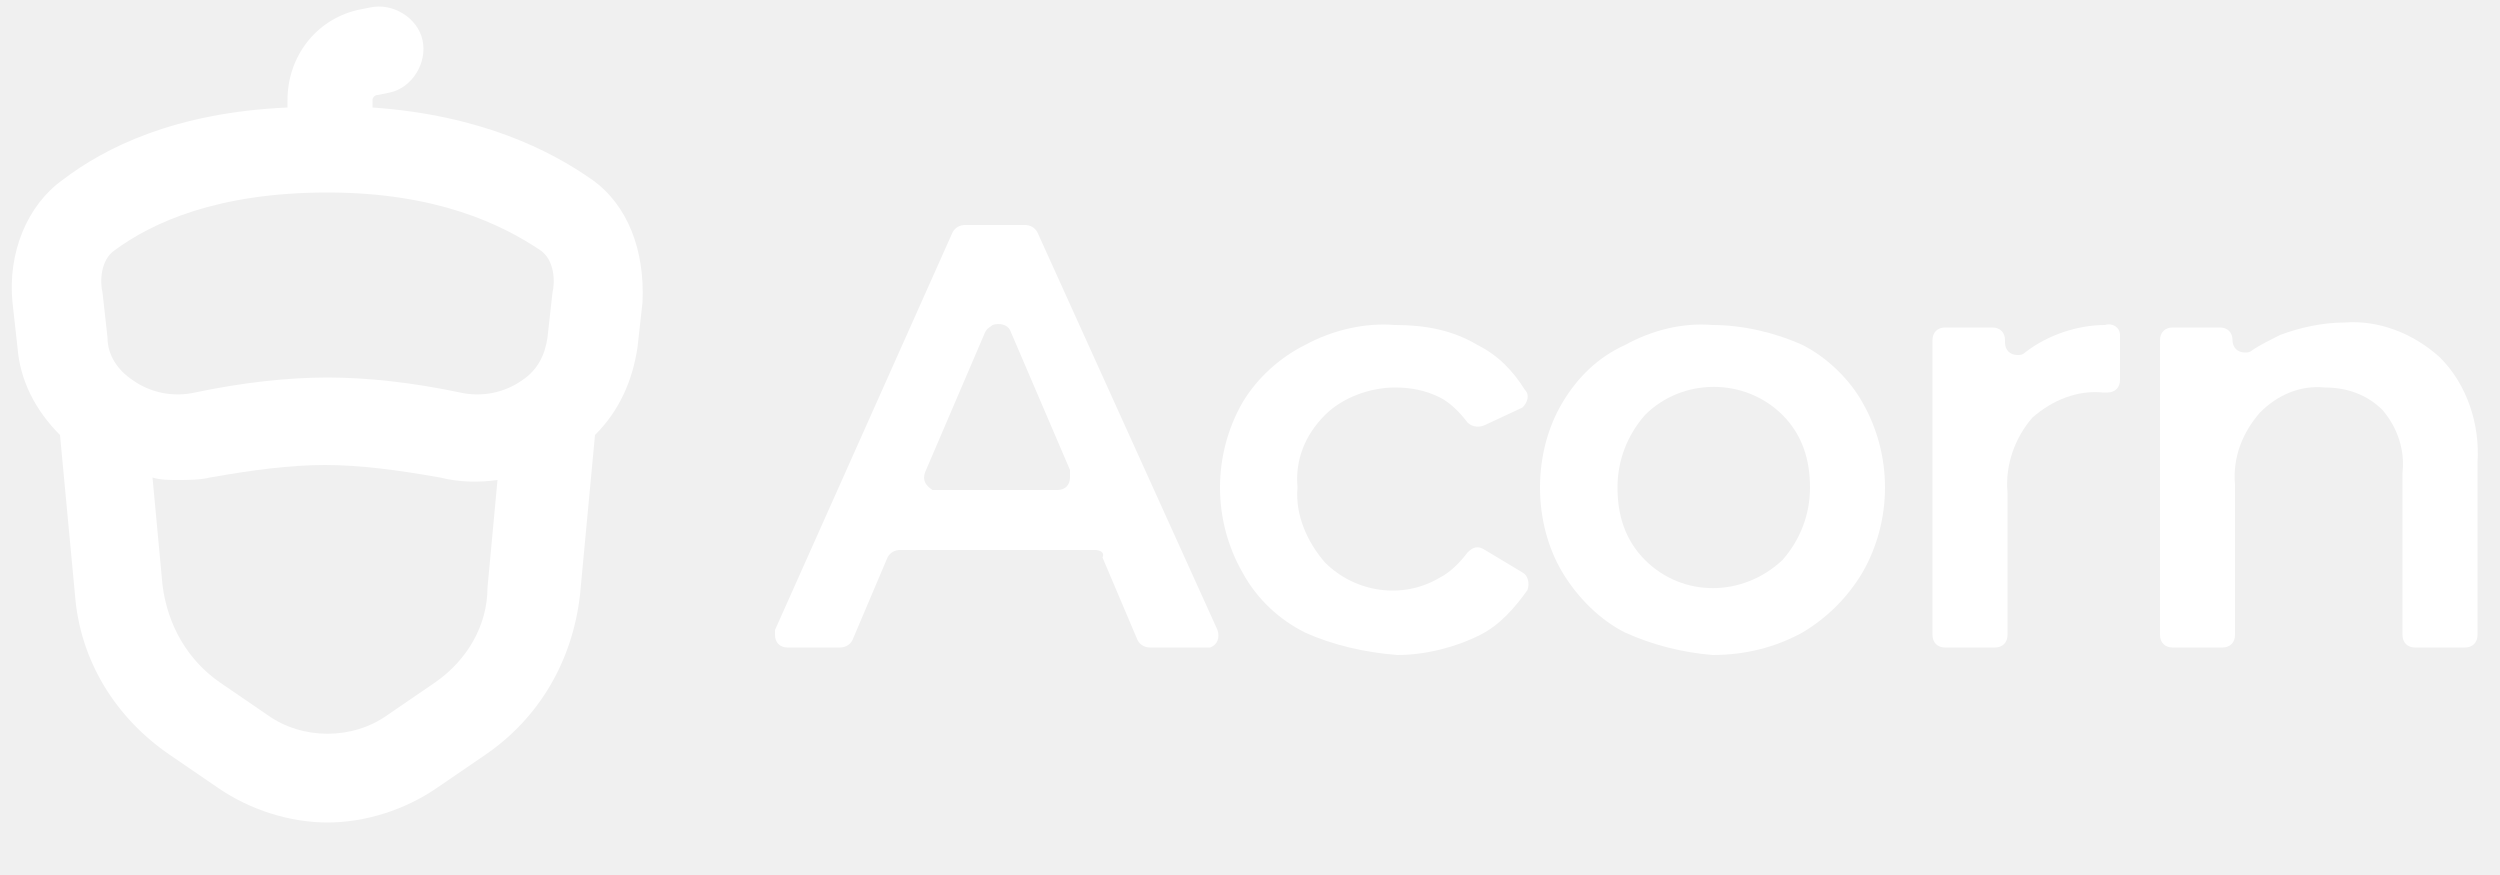
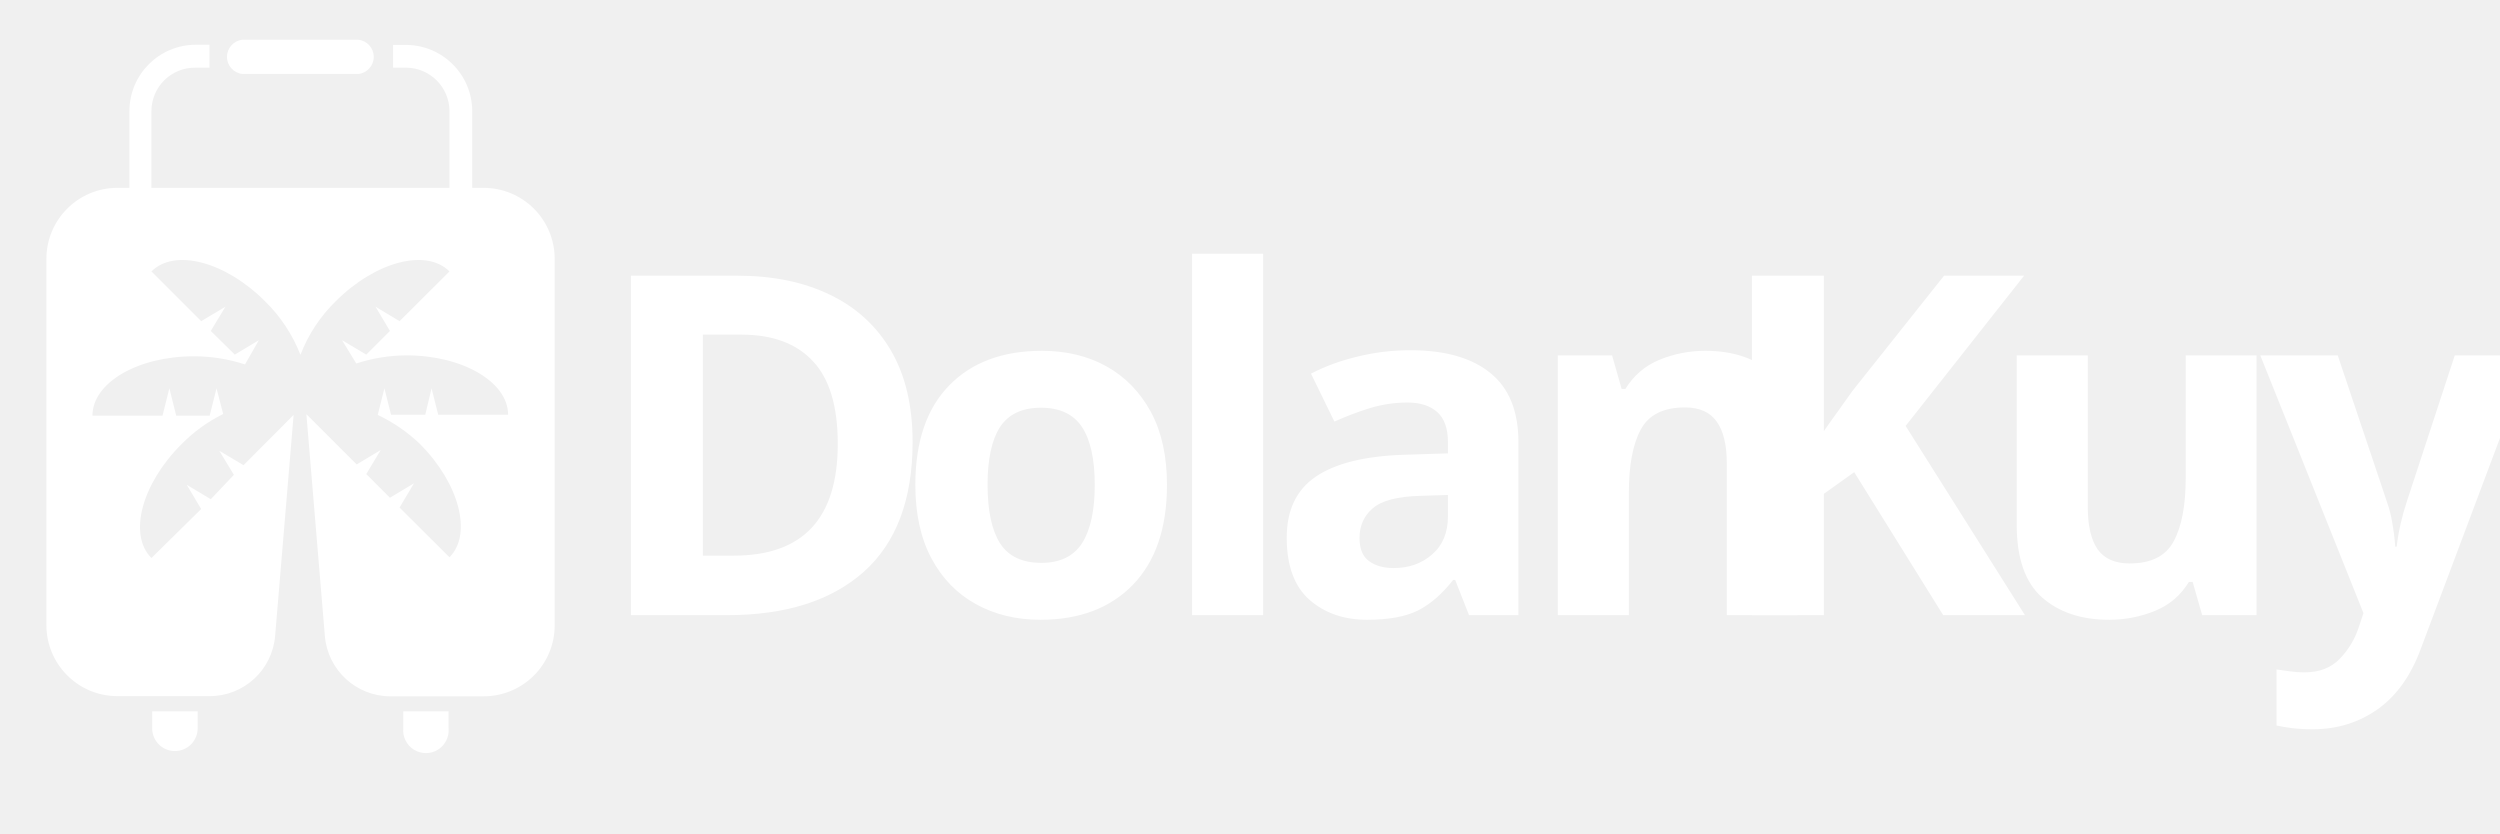
- <svg xmlns="http://www.w3.org/2000/svg" version="1.1" id="katman_1" x="0px" y="0px" viewBox="0 0 100 35" style="enable-background:new 0 0 100 35;" xml:space="preserve">
-   <style type="text/css">
- 	.st0{fill:#FFFFFF;}
- </style>
-   <path class="st0" d="M43.8,22H36c-0.2,0-0.4,0.1-0.5,0.3l-1.4,3.3c-0.1,0.2-0.3,0.3-0.5,0.3h-2.1c-0.3,0-0.5-0.2-0.5-0.5  c0-0.1,0-0.1,0-0.2l7.1-15.9C38.2,9.1,38.4,9,38.6,9H41c0.2,0,0.4,0.1,0.5,0.3l7.2,15.9c0.1,0.3,0,0.6-0.3,0.7c-0.1,0-0.1,0-0.2,0  H46c-0.2,0-0.4-0.1-0.5-0.3l-1.4-3.3C44.2,22.1,44,22,43.8,22z M42.8,18.8l-2.4-5.6C40.3,13,40,12.9,39.7,13  c-0.1,0.1-0.2,0.1-0.3,0.3L37,18.9c-0.1,0.3,0,0.5,0.3,0.7c0.1,0,0.1,0,0.2,0h4.8c0.3,0,0.5-0.2,0.5-0.5  C42.8,19,42.8,18.9,42.8,18.8L42.8,18.8z" />
-   <path class="st0" d="M52.2,25.3c-1-0.5-1.9-1.3-2.5-2.4c-1.2-2.1-1.2-4.7,0-6.8c0.6-1,1.5-1.8,2.5-2.3c1.1-0.6,2.4-0.9,3.6-0.8  c1.2,0,2.3,0.2,3.3,0.8c0.8,0.4,1.4,1,1.9,1.8c0.2,0.2,0.1,0.5-0.1,0.7l0,0L59.4,17c-0.2,0.1-0.5,0.1-0.7-0.1  c-0.3-0.4-0.7-0.8-1.1-1c-0.6-0.3-1.2-0.4-1.8-0.4c-1,0-2.1,0.4-2.8,1.1c-0.8,0.8-1.2,1.8-1.1,2.9c-0.1,1.1,0.4,2.2,1.1,3  c1.2,1.2,3.1,1.5,4.6,0.6c0.4-0.2,0.8-0.6,1.1-1c0.2-0.2,0.4-0.3,0.7-0.1l1.5,0.9c0.2,0.1,0.3,0.4,0.2,0.7l0,0  c-0.5,0.7-1.1,1.4-1.9,1.8c-1,0.5-2.2,0.8-3.3,0.8C54.6,26.1,53.3,25.8,52.2,25.3z" />
-   <path class="st0" d="M65,25.3c-1-0.5-1.9-1.4-2.5-2.4s-0.9-2.2-0.9-3.4c0-1.2,0.3-2.4,0.9-3.4c0.6-1,1.4-1.8,2.5-2.3  c1.1-0.6,2.3-0.9,3.5-0.8c1.2,0,2.5,0.3,3.6,0.8c1,0.5,1.9,1.4,2.4,2.3c1.2,2.1,1.2,4.7,0,6.8c-0.6,1-1.4,1.8-2.4,2.4  c-1.1,0.6-2.3,0.9-3.6,0.9C67.3,26.1,66.1,25.8,65,25.3z M71.3,22.4c0.7-0.8,1.1-1.8,1.1-2.9s-0.3-2.1-1.1-2.9c-1.5-1.5-4-1.5-5.5,0  c-0.7,0.8-1.1,1.8-1.1,2.9s0.3,2.1,1.1,2.9C67.3,23.9,69.7,23.9,71.3,22.4z" />
-   <path class="st0" d="M84.8,13.4v1.8c0,0.3-0.2,0.5-0.5,0.5l0,0h-0.2c-1-0.1-2,0.3-2.8,1c-0.7,0.8-1.1,1.9-1,3v5.7  c0,0.3-0.2,0.5-0.5,0.5l0,0h-2c-0.3,0-0.5-0.2-0.5-0.5l0,0V13.6c0-0.3,0.2-0.5,0.5-0.5h1.9c0.3,0,0.5,0.2,0.5,0.5l0,0v0.1  c0,0.3,0.2,0.5,0.5,0.5c0.1,0,0.2,0,0.3-0.1c0.9-0.7,2.1-1.1,3.2-1.1C84.5,12.9,84.8,13.1,84.8,13.4L84.8,13.4z" />
-   <path class="st0" d="M97.6,14.3c1.1,1.1,1.6,2.7,1.5,4.2v6.9c0,0.3-0.2,0.5-0.5,0.5l0,0h-2c-0.3,0-0.5-0.2-0.5-0.5l0,0v-6.5  c0.1-0.9-0.2-1.8-0.8-2.5c-0.6-0.6-1.4-0.9-2.3-0.9c-1-0.1-1.9,0.3-2.6,1c-0.7,0.8-1.1,1.8-1,2.9v6c0,0.3-0.2,0.5-0.5,0.5l0,0h-2  c-0.3,0-0.5-0.2-0.5-0.5l0,0V13.6c0-0.3,0.2-0.5,0.5-0.5l0,0h1.9c0.3,0,0.5,0.2,0.5,0.5l0,0c0,0.3,0.2,0.5,0.5,0.5  c0.1,0,0.2,0,0.3-0.1c0.3-0.2,0.7-0.4,1.1-0.6c0.8-0.3,1.7-0.5,2.6-0.5C95.1,12.8,96.5,13.3,97.6,14.3z" />
-   <path class="st0" d="M23.7,7.2c-1.7-1.2-4.5-2.6-8.8-2.9V4c0-0.1,0.1-0.2,0.2-0.2l0.5-0.1c0.9-0.2,1.5-1.2,1.3-2.1  c-0.2-0.9-1.2-1.5-2.1-1.3l-0.5,0.1c-1.7,0.4-2.8,1.9-2.8,3.6v0.3C7,4.5,4.2,5.9,2.5,7.2c-1.4,1-2.2,2.9-2,4.9l0.2,1.8  c0.1,1.3,0.7,2.5,1.7,3.5l0.6,6.4c0.2,2.6,1.6,4.9,3.8,6.4l1.9,1.3c1.3,0.9,2.9,1.4,4.4,1.4c1.5,0,3.1-0.5,4.4-1.4l1.9-1.3  c2.2-1.5,3.5-3.8,3.8-6.4l0.6-6.4c1-1,1.5-2.2,1.7-3.5l0.2-1.8C25.8,10,25.1,8.2,23.7,7.2z M4.6,10c1.5-1.1,4.1-2.3,8.5-2.3  c4.4,0,7,1.3,8.5,2.3c0.6,0.4,0.6,1.3,0.5,1.7l-0.2,1.8c-0.1,0.7-0.4,1.3-1,1.7c-0.7,0.5-1.6,0.7-2.5,0.5c-1.9-0.4-3.7-0.6-5.3-0.6  c-1.6,0-3.4,0.2-5.3,0.6c-0.9,0.2-1.8,0-2.5-0.5c-0.6-0.4-1-1-1-1.7l-0.2-1.8v0C4,11.3,4,10.4,4.6,10z M17.4,27.3l-1.9,1.3  c-1.4,1-3.4,1-4.8,0l-1.9-1.3c-1.3-0.9-2.1-2.3-2.3-3.9l-0.4-4.3c0.3,0.1,0.7,0.1,1,0.1c0.4,0,0.9,0,1.3-0.1  c1.7-0.3,3.2-0.5,4.6-0.5c1.4,0,2.9,0.2,4.6,0.5c0.8,0.2,1.6,0.2,2.3,0.1l-0.4,4.3C19.5,25,18.7,26.4,17.4,27.3z" />
+ <svg xmlns="http://www.w3.org/2000/svg" id="Layer_1" data-name="Layer 1" viewBox="0 0 135.21 45.07">
+   <defs>
+     <style>.cls-1,.cls-2{fill:#fff;}.cls-2{font-size:25.72px;font-family:OdysseyText-Bold, Odyssey Text;font-weight:700;letter-spacing:-0.09em;}.cls-3{letter-spacing:-0.07em;}.cls-4{letter-spacing:-0.09em;}</style>
+   </defs>
+   <path class="cls-1" d="M25.54,11.34H24.31V6A2.36,2.36,0,0,0,22,3.66h-.74V2.43H22A3.59,3.59,0,0,1,25.54,6Z" />
+   <path class="cls-1" d="M8.19,11.34H7V6a3.59,3.59,0,0,1,3.58-3.58h.75V3.66h-.75A2.35,2.35,0,0,0,8.19,6Z" />
+   <path class="cls-1" d="M19.38,4H13.11a.93.93,0,0,1,0-1.85h6.27a.93.93,0,0,1,0,1.85Z" />
+   <path class="cls-1" d="M8.23,38.47v.92a1.23,1.23,0,0,0,2.46,0v-.92Z" />
+   <path class="cls-1" d="M21.81,38.47v.92a1.23,1.23,0,1,0,2.45,0v-.92Z" />
+   <path class="cls-1" d="M26.15,10.16H6.34A3.84,3.84,0,0,0,2.51,14V33.81a3.84,3.84,0,0,0,3.83,3.84h5a3.55,3.55,0,0,0,3.54-3.26l1-11.95-2.71,2.72-1.31-.78.79,1.3L11.4,27l-1.3-.78.78,1.31L8.19,30.18c-1.26-1.26-.53-4,1.61-6.14a8.35,8.35,0,0,1,2.27-1.65L11.71,21l-.37,1.48H9.53L9.16,21l-.37,1.48H5c0-1.78,2.45-3.21,5.48-3.21a8.89,8.89,0,0,1,2.77.44L14,18.4l-1.3.78L11.4,17.9l.79-1.31-1.31.78L8.19,14.68c1.26-1.26,4-.53,6.14,1.61a8.27,8.27,0,0,1,1.92,2.9,8.1,8.1,0,0,1,1.91-2.9c2.14-2.14,4.89-2.87,6.15-1.61l-2.7,2.69-1.3-.78.78,1.31-1.28,1.28L18.5,18.4l.77,1.26A8.79,8.79,0,0,1,22,19.22c3,0,5.48,1.43,5.48,3.21H23.7L23.34,21,23,22.43H21.15L20.79,21l-.36,1.44A8.66,8.66,0,0,1,22.7,24c2.14,2.14,2.86,4.88,1.61,6.14l-2.7-2.69.78-1.31-1.3.78-1.28-1.28.78-1.3-1.3.78-2.72-2.72,1,12a3.56,3.56,0,0,0,3.54,3.26h5A3.84,3.84,0,0,0,30,33.81V14A3.84,3.84,0,0,0,26.15,10.16Z" />
+   <text class="cls-2" transform="translate(31.81 33.27)">D<tspan class="cls-3" x="16.54" y="0">olan</tspan>
+     <tspan class="cls-4" x="60.63" y="0">K</tspan>
+     <tspan class="cls-3" x="75.34" y="0">uy</tspan>
+   </text>
</svg>
